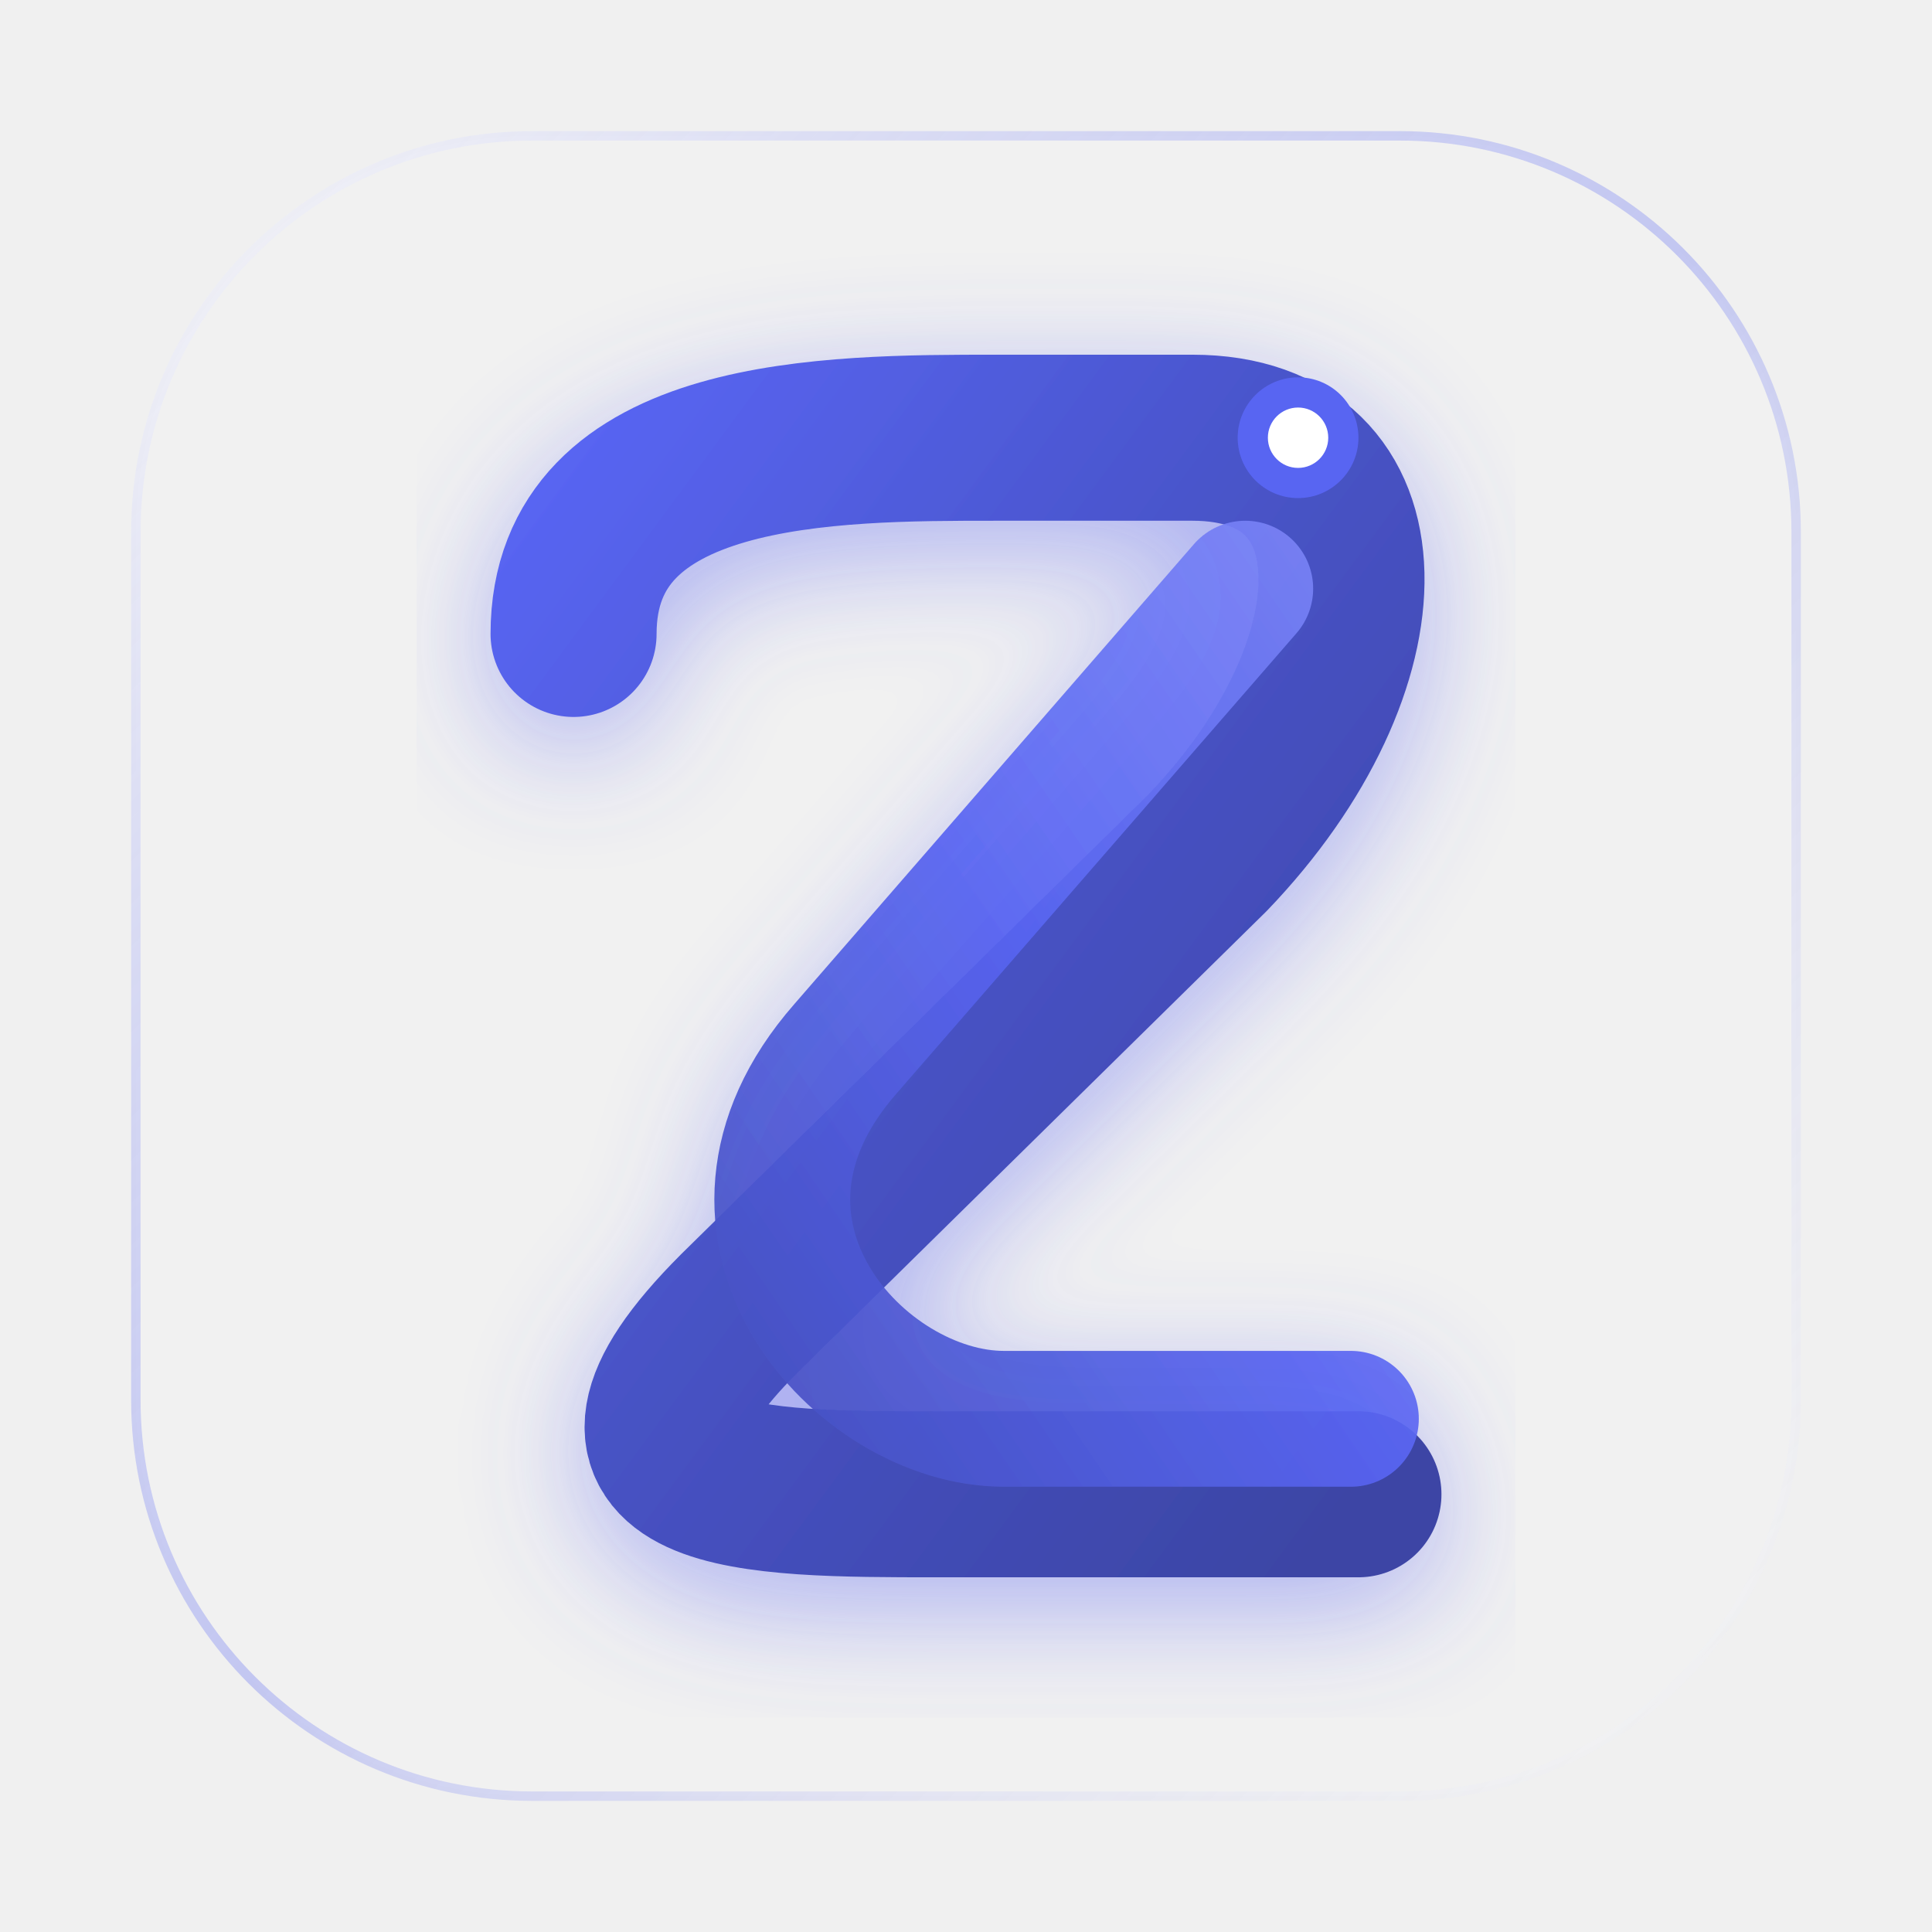
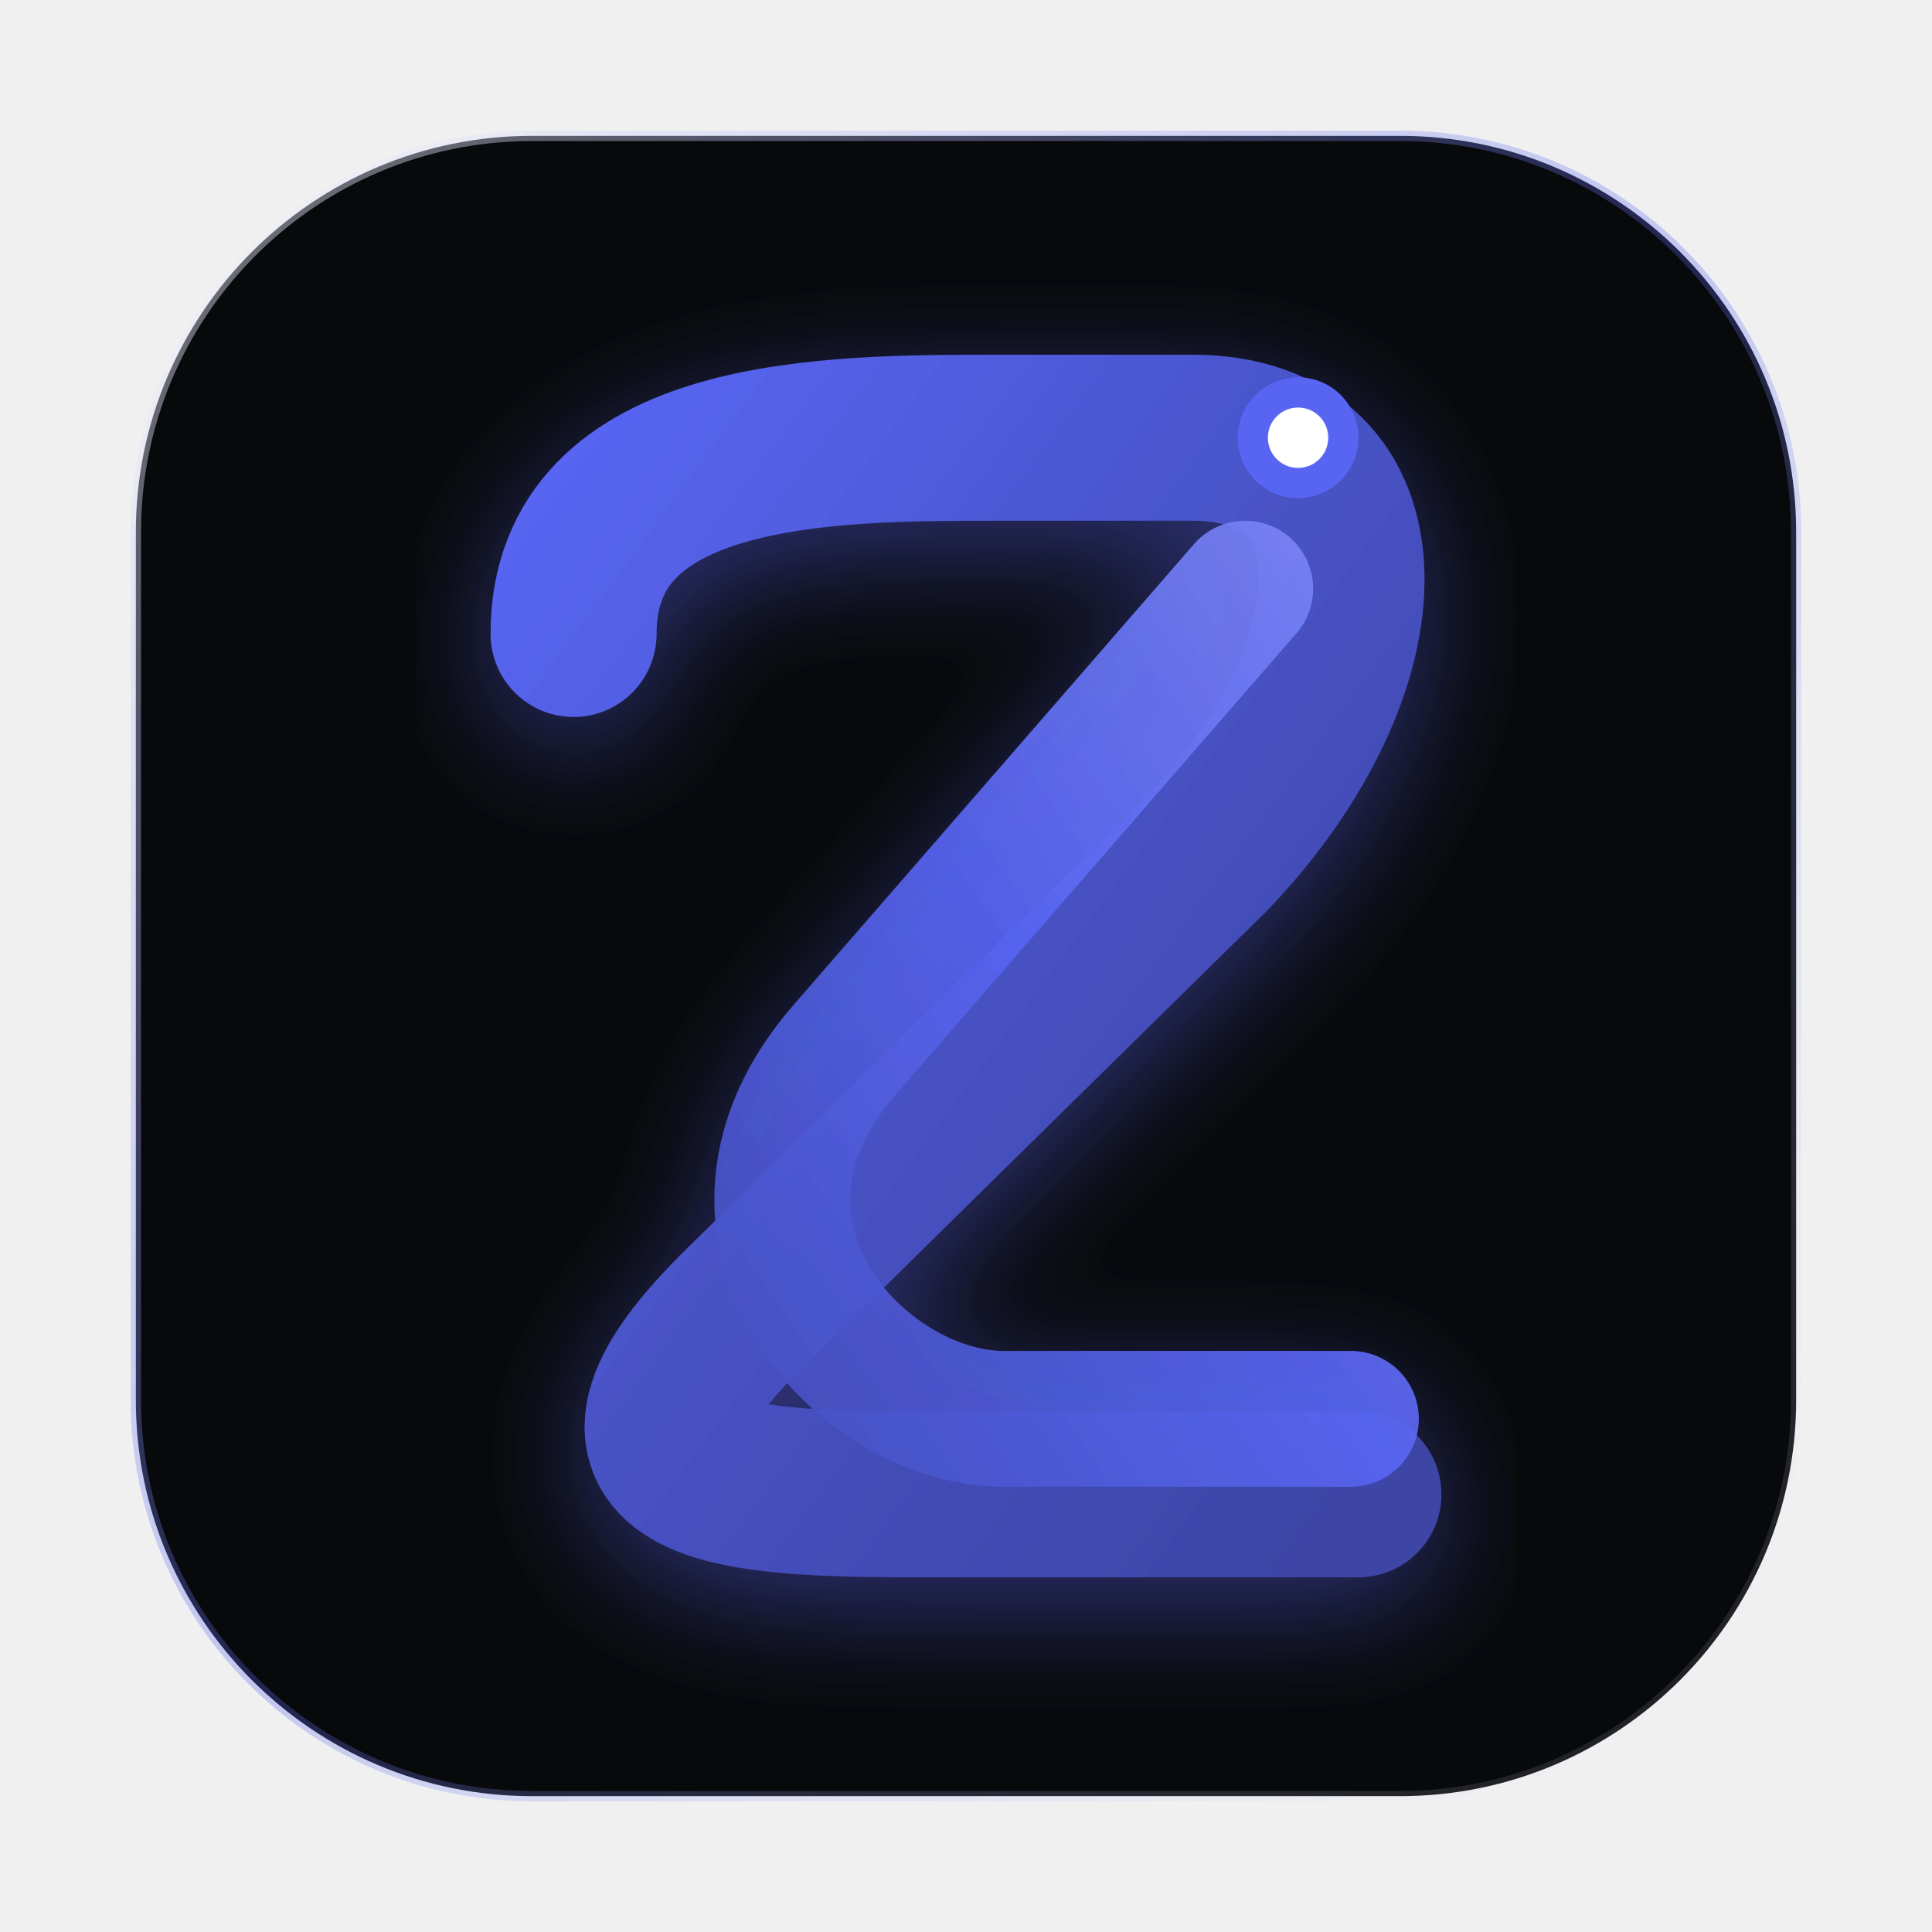
<svg xmlns="http://www.w3.org/2000/svg" viewBox="0 0 512 512" width="512" height="512">
  <defs>
    <linearGradient id="z_dark_r1" x1="0%" y1="0%" x2="100%" y2="100%">
      <stop offset="0%" stop-color="#5865f2" />
      <stop offset="50%" stop-color="#4752c4" />
      <stop offset="100%" stop-color="#3c45a5" />
    </linearGradient>
    <linearGradient id="z_dark_r2" x1="100%" y1="0%" x2="0%" y2="100%">
      <stop offset="0%" stop-color="#7983f5" />
      <stop offset="50%" stop-color="#5865f2" />
      <stop offset="100%" stop-color="#4752c4" />
    </linearGradient>
    <linearGradient id="z_dark_rim" x1="0%" y1="0%" x2="100%" y2="100%">
      <stop offset="0%" stop-color="rgba(255,255,255,0.45)" />
      <stop offset="50%" stop-color="rgba(88,101,242,0.3)" />
      <stop offset="100%" stop-color="rgba(255,255,255,0.08)" />
    </linearGradient>
    <filter id="z_dark_glow" x="-20%" y="-20%" width="140%" height="140%">
      <feDropShadow dx="0" dy="8" stdDeviation="16" flood-color="#5865f2" flood-opacity="0.45" />
    </filter>
  </defs>
-   <rect x="36" y="36" width="440" height="440" rx="105" ry="105" fill="rgba(255,255,255,0.08)" />
-   <rect x="36" y="36" width="440" height="440" rx="105" ry="105" fill="none" stroke="url(#z_dark_rim)" stroke-width="2.5" />
+   <rect x="36" y="36" width="440" height="440" rx="105" ry="105" fill="#08090A" />
+   <rect x="36" y="36" width="440" height="440" rx="105" ry="105" fill="none" stroke="url(#z_dark_rim)" stroke-width="2.75" />
  <g filter="url(#z_dark_glow)">
    <path d="M 152 168 C 152 116 220 116 264 116 L 316 116 C 368 116 368 176 320 226 L 196 348 C 148 396 200 396 248 396 L 360 396" fill="none" stroke="url(#z_dark_r1)" stroke-width="44" stroke-linecap="round" stroke-linejoin="round" />
    <path d="M 330 156 L 224 278 C 182 326 228 376 266 376 L 358 376" fill="none" stroke="url(#z_dark_r2)" stroke-width="36" stroke-linecap="round" stroke-linejoin="round" opacity="0.92" />
    <circle cx="344" cy="116" r="16" fill="#5865f2" />
    <circle cx="344" cy="116" r="8" fill="#ffffff" />
  </g>
</svg>
